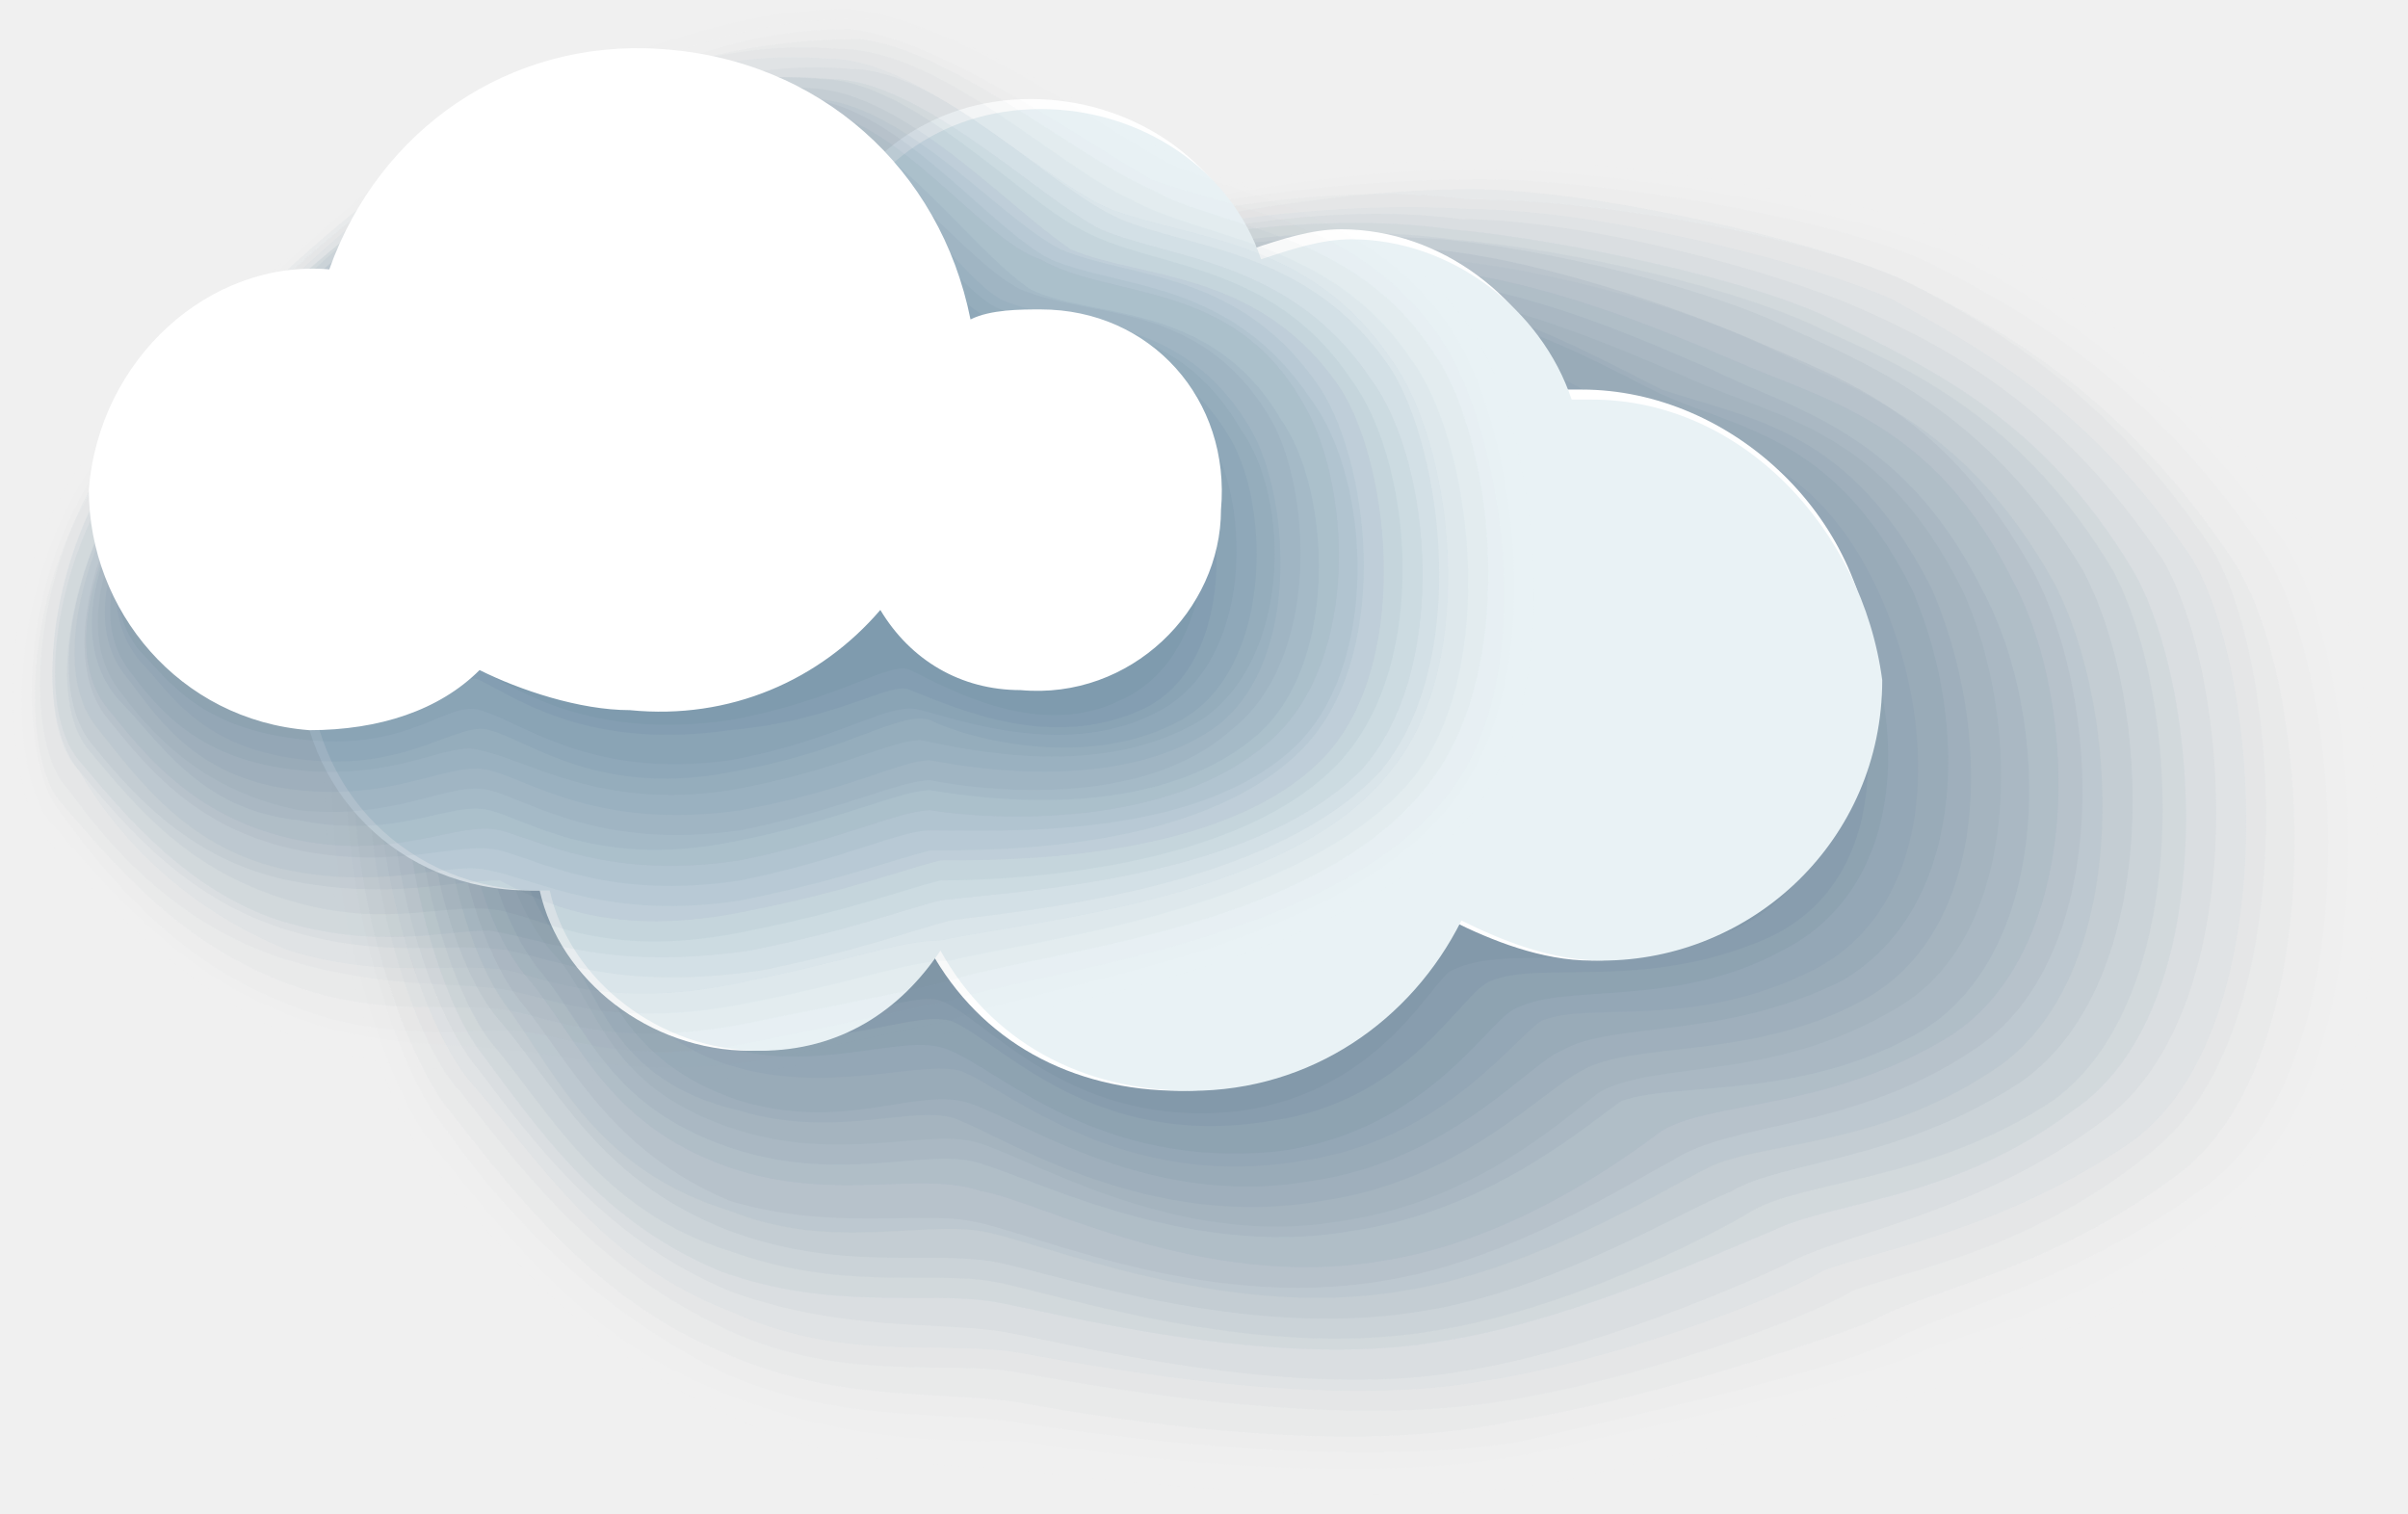
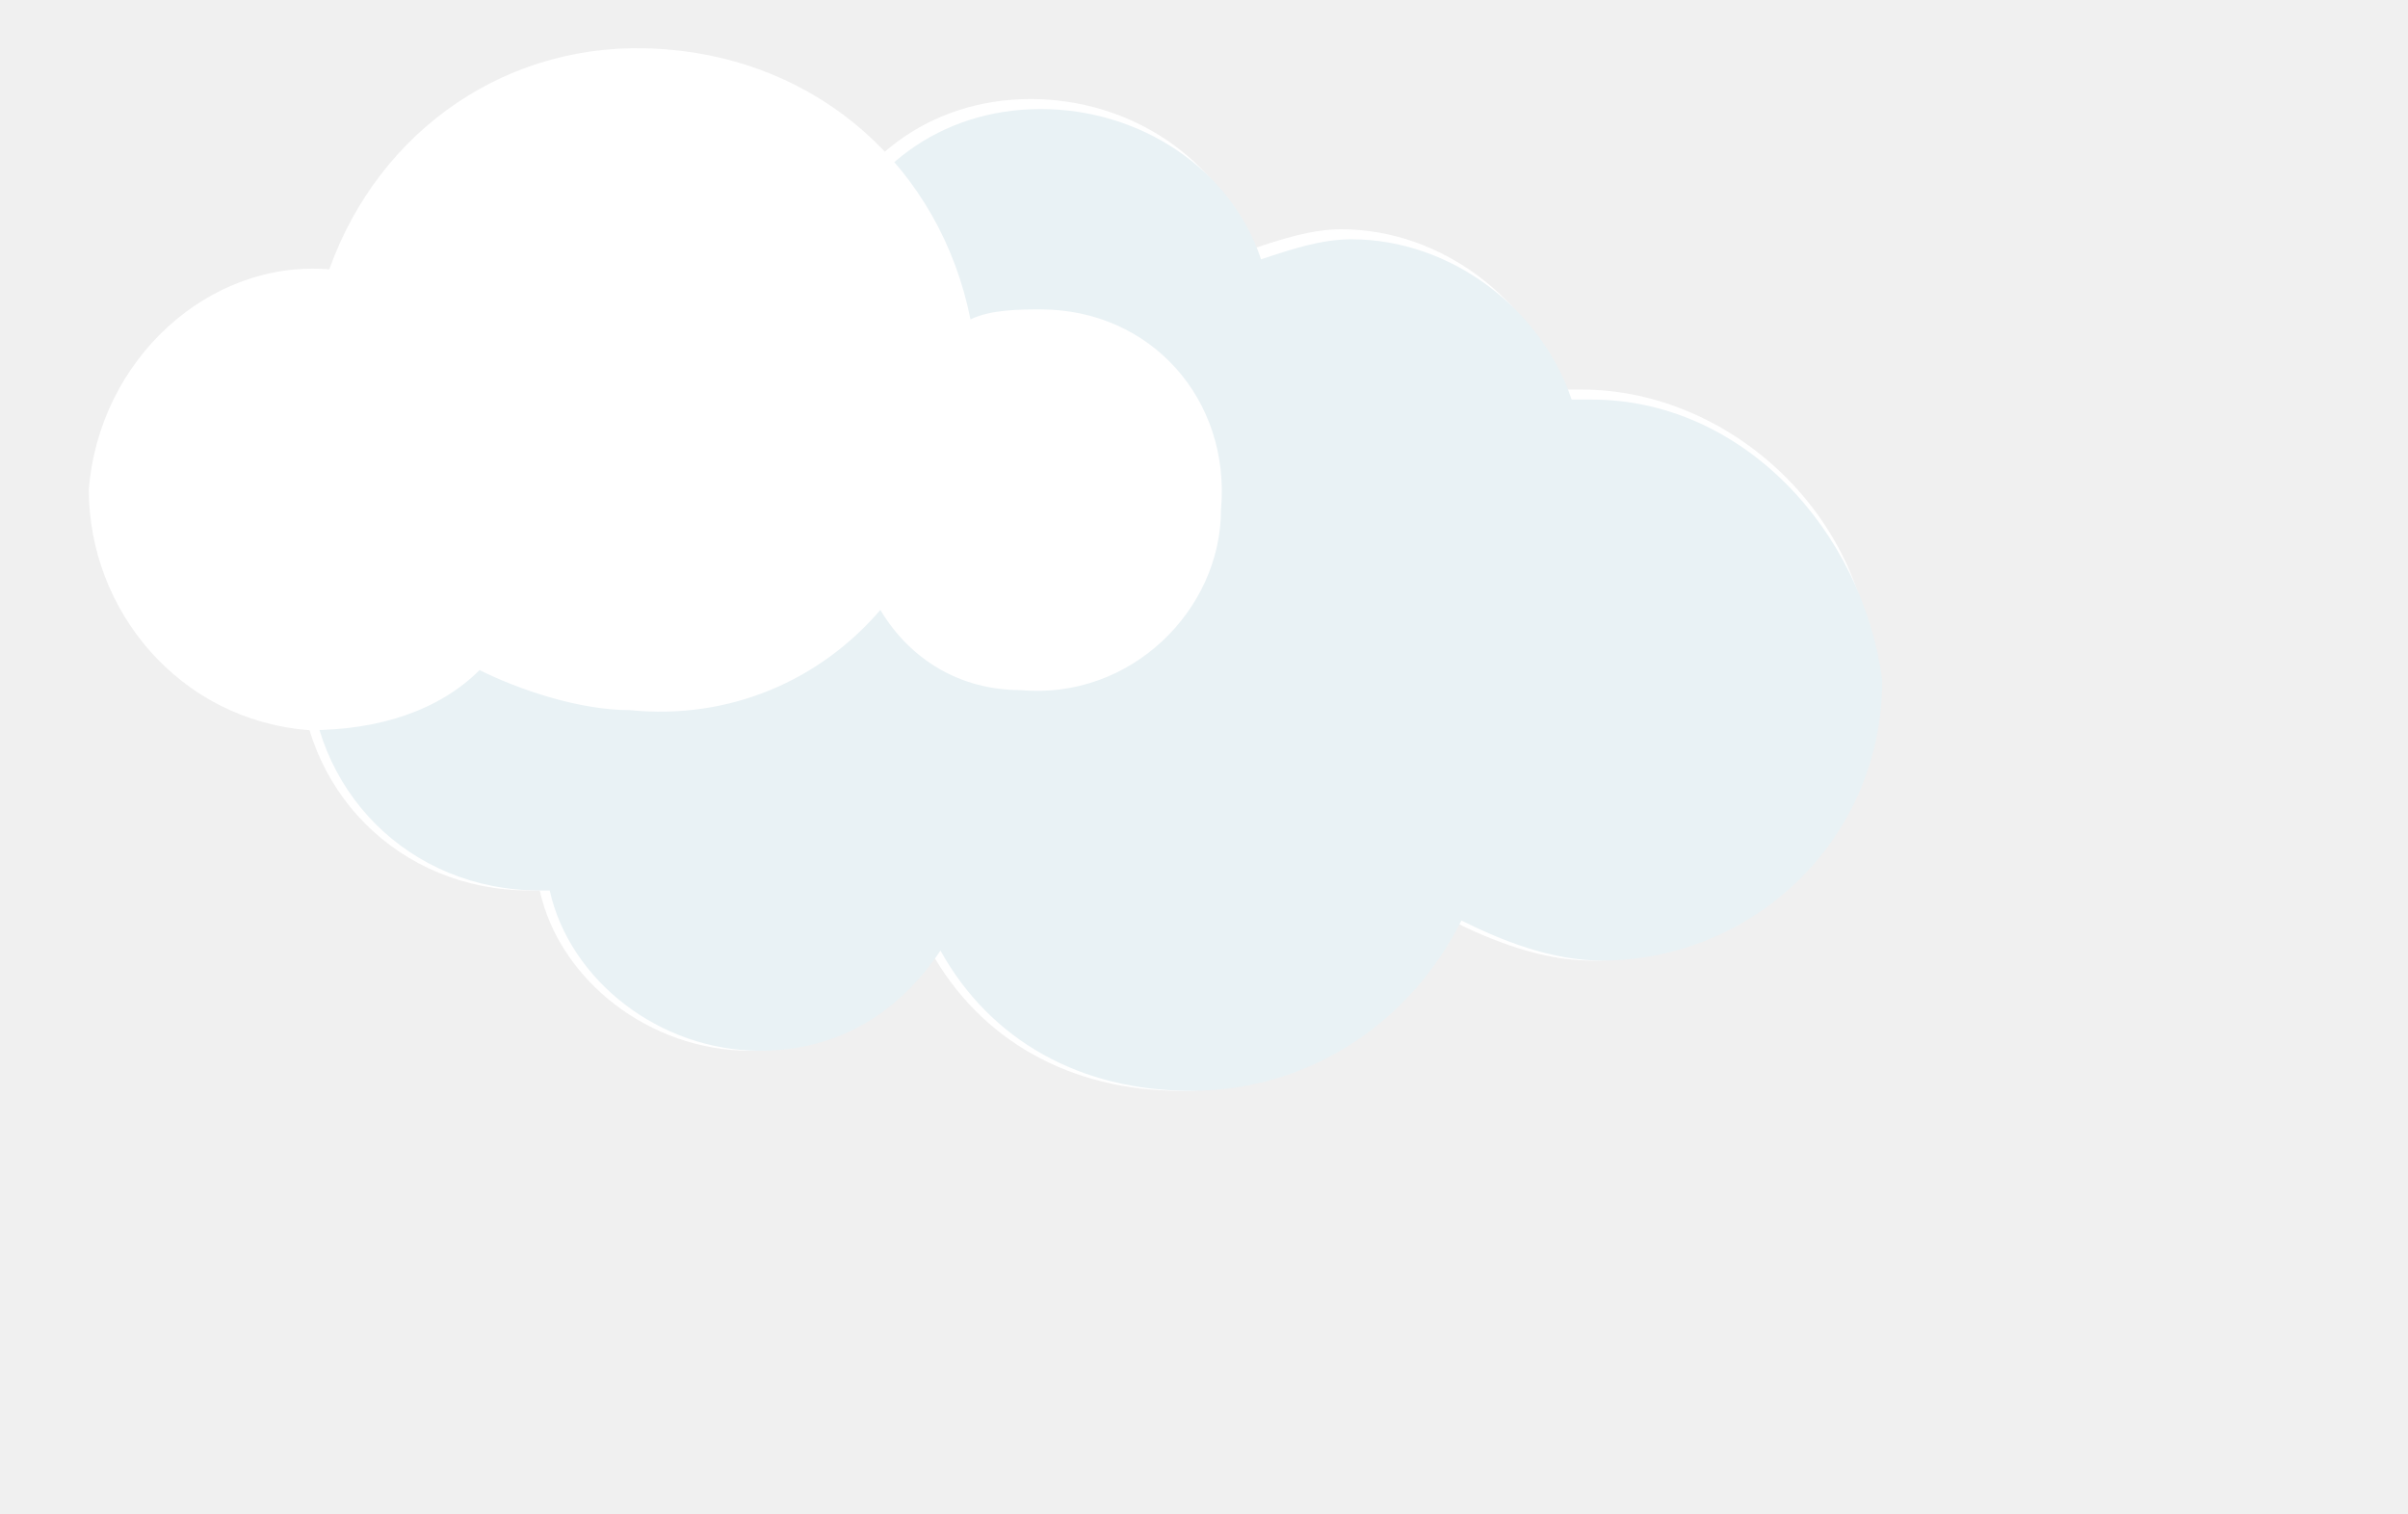
<svg xmlns="http://www.w3.org/2000/svg" width="264" height="166" viewBox="0 0 264 166" fill="none">
-   <g style="mix-blend-mode:multiply">
-     <path opacity="0.048" d="M248.099 132.785C265.674 118.505 262.378 72.371 253.591 59.19C241.508 42.714 229.425 32.828 218.441 27.336C207.457 21.844 177.799 17.45 163.52 17.45C143.748 17.45 125.075 21.844 109.697 26.238C92.122 30.631 59.169 42.714 43.792 60.289C26.217 80.06 41.595 119.604 45.988 126.194C54.776 137.178 64.662 148.163 78.941 154.753C92.122 161.344 103.107 160.245 112.992 161.344C120.681 162.442 152.536 165.738 171.209 162.442C184.39 159.147 207.457 154.753 214.048 151.458C218.441 148.163 233.819 144.867 248.099 132.785Z" fill="#F9FBFB" />
-     <path opacity="0.095" d="M244.803 130.588C262.378 116.308 259.083 72.371 250.295 59.19C238.212 42.714 226.13 33.926 215.146 28.434C204.161 22.942 176.701 18.548 162.421 18.548C143.748 18.548 123.976 22.942 108.598 27.336C92.122 31.73 59.169 43.812 44.89 60.289C27.315 78.962 41.594 118.505 47.086 125.096C55.874 136.08 64.661 147.064 78.941 152.556C92.122 158.048 103.106 158.048 111.894 158.048C119.583 159.147 149.24 163.541 169.012 159.147C183.291 155.852 204.161 151.458 210.752 148.163C216.244 145.966 230.524 142.671 244.803 130.588Z" fill="#F4F6F8" />
-     <path opacity="0.143" d="M242.606 129.489C260.181 115.21 256.886 73.47 248.099 60.289C237.114 43.812 223.933 35.025 212.949 29.533C203.063 24.041 175.602 19.647 162.421 19.647C143.748 19.647 125.075 22.942 109.697 27.336C93.221 31.73 60.268 44.911 45.988 60.289C29.512 78.962 42.693 116.308 48.185 122.899C55.874 133.883 65.76 143.769 78.941 150.36C91.024 155.852 102.008 154.753 110.795 155.852C117.386 156.95 147.043 161.344 166.815 158.049C181.095 154.753 200.866 150.36 207.457 147.064C212.949 143.769 228.327 140.474 242.606 129.489Z" fill="#EEF2F4" />
-     <path opacity="0.191" d="M239.311 128.391C255.787 115.21 253.59 74.568 244.803 61.387C233.819 44.911 221.736 37.222 210.752 31.73C200.866 26.237 175.602 21.844 161.323 21.844C143.748 19.647 125.075 24.041 109.697 28.434C93.22 32.828 60.267 44.911 47.086 60.289C30.61 77.863 42.693 114.111 49.283 121.8C56.972 131.686 65.76 142.671 78.941 148.163C91.023 153.655 102.008 152.556 110.795 153.655C117.386 154.753 145.945 160.245 165.716 155.852C179.996 153.655 199.768 147.064 205.26 144.867C210.752 141.572 225.031 139.375 239.311 128.391Z" fill="#E9EDF1" />
-     <path opacity="0.238" d="M236.016 126.194C252.492 113.013 250.295 73.47 242.606 60.289C231.622 43.812 219.539 36.123 208.555 30.631C198.669 26.237 174.504 20.745 161.323 20.745C143.748 20.745 125.075 25.139 109.697 28.434C93.221 33.926 61.366 46.009 48.185 60.289C32.807 76.765 43.791 113.013 50.382 119.604C58.071 129.489 65.76 139.375 80.039 145.966C92.122 151.458 103.106 149.261 110.795 150.36C117.386 151.458 144.846 156.95 164.618 153.655C178.898 151.458 197.571 144.867 203.063 141.572C208.555 139.375 222.835 137.178 236.016 126.194Z" fill="#E3E9ED" />
-     <path opacity="0.286" d="M233.819 125.096C250.296 113.013 248.099 74.568 240.41 61.387C229.426 44.911 217.343 38.32 207.457 32.828C197.571 28.434 174.504 22.942 161.323 22.942C143.748 21.844 125.075 25.139 109.697 29.533C93.221 33.926 62.465 46.009 49.284 60.289C33.906 76.765 44.89 110.816 51.481 118.505C59.17 127.293 65.76 138.277 80.04 143.769C92.123 149.261 102.008 147.064 110.796 148.163C117.386 149.261 143.748 154.753 162.422 151.458C176.701 149.261 194.276 142.671 199.768 139.375C205.26 137.178 219.54 134.982 233.819 125.096Z" fill="#DEE5EA" />
-     <path opacity="0.333" d="M230.524 122.899C247 110.816 244.803 74.568 237.114 61.387C226.13 44.911 214.047 38.32 204.162 33.926C194.276 29.533 173.406 24.041 160.225 24.041C143.748 21.844 125.075 26.238 109.697 30.631C93.221 35.025 62.465 47.108 50.382 60.289C36.102 75.667 44.89 108.619 52.579 117.407C59.169 126.194 66.858 136.08 80.04 141.572C92.122 145.966 102.008 144.867 109.697 145.966C116.288 147.064 141.551 153.655 160.225 150.36C174.504 148.163 192.079 140.474 196.473 138.277C203.063 134.982 217.343 132.785 230.524 122.899Z" fill="#D8E0E6" />
-     <path opacity="0.381" d="M227.229 121.8C243.705 110.816 241.508 75.667 233.819 62.486C223.933 46.009 211.851 40.517 200.866 35.025C192.079 30.631 171.209 26.238 159.126 25.139C143.748 22.942 125.075 26.238 109.697 30.631C94.319 35.025 63.563 48.206 51.48 60.289C38.299 74.568 45.988 106.423 52.579 115.21C59.169 123.997 65.76 133.883 78.941 139.375C91.024 143.769 100.91 141.572 108.599 142.671C115.189 143.769 139.354 150.36 158.028 147.064C172.307 144.867 188.784 137.178 194.276 134.982C200.866 131.686 214.047 131.686 227.229 121.8Z" fill="#D3DCE3" />
-     <path opacity="0.429" d="M225.031 120.702C240.409 109.718 239.311 76.765 231.622 62.486C221.736 46.009 209.653 40.517 199.768 36.123C190.98 31.73 172.307 27.336 159.126 26.237C143.748 24.041 125.075 27.336 110.795 31.73C94.319 36.123 63.563 48.206 52.578 60.289C39.397 74.568 47.086 105.324 53.677 114.111C60.267 121.8 65.76 132.785 80.039 137.178C92.122 141.572 102.008 139.375 108.598 140.474C115.189 141.572 137.157 149.261 156.929 145.966C171.208 143.769 186.586 136.08 192.079 132.785C197.571 129.489 211.85 129.489 225.031 120.702Z" fill="#CDD8DF" />
-     <path opacity="0.476" d="M221.737 118.505C237.115 107.521 236.016 76.765 228.327 62.486C218.441 46.009 206.359 40.517 196.473 36.123C187.685 31.73 170.111 27.336 158.028 26.238C143.748 25.139 125.075 27.336 109.697 31.73C94.319 36.123 64.662 49.304 53.678 60.289C41.595 73.47 47.087 103.127 54.776 111.915C61.367 119.604 65.76 129.489 80.04 134.982C92.122 139.375 100.91 137.178 108.599 138.277C115.189 139.375 136.059 147.064 155.831 143.769C170.111 141.572 184.39 132.785 189.882 130.588C195.374 127.293 208.555 127.293 221.737 118.505Z" fill="#C8D3DC" />
-     <path opacity="0.524" d="M218.441 117.407C233.819 107.521 232.721 77.864 225.032 63.584C215.146 46.009 203.063 42.714 194.276 38.32C185.488 33.926 170.11 29.533 158.028 28.434C143.748 27.336 125.075 29.533 110.795 33.926C94.319 38.32 65.76 51.501 55.874 61.387C43.791 72.371 48.185 100.93 55.874 110.816C61.366 118.505 65.76 128.391 80.04 132.785C91.024 137.178 100.91 133.883 107.5 134.982C114.091 136.08 133.862 144.867 153.634 141.572C167.914 139.375 182.193 130.588 186.587 128.391C192.079 125.096 205.26 126.194 218.441 117.407Z" fill="#C2CFD8" />
-     <path opacity="0.571" d="M216.244 115.21C231.622 105.324 230.524 76.765 222.835 62.486C212.949 44.911 201.965 41.615 192.079 37.222C184.39 33.926 169.012 28.434 156.929 27.336C143.748 26.238 125.075 29.533 110.796 32.828C94.319 38.32 65.76 50.403 55.874 60.289C44.89 71.273 49.284 99.832 56.973 109.718C62.465 116.308 66.859 126.194 80.04 131.686C91.024 134.982 100.91 132.785 106.402 133.883C112.992 134.982 131.666 143.769 151.437 140.474C165.717 138.277 178.898 129.489 183.292 127.293C189.882 122.899 203.063 123.997 216.244 115.21Z" fill="#BDCAD5" />
-     <path opacity="0.619" d="M212.949 114.111C228.327 105.324 228.327 77.863 220.638 63.584C211.851 46.009 199.768 43.812 189.882 39.419C182.193 36.123 169.012 30.631 156.929 29.533C143.748 27.336 125.075 29.533 110.796 33.926C95.418 38.32 65.76 51.501 56.973 60.289C47.087 71.273 49.284 97.635 58.071 107.521C63.563 114.111 66.859 123.997 81.138 128.391C92.122 131.686 100.91 128.391 107.5 130.588C114.091 131.686 131.666 141.572 151.437 138.277C165.717 136.08 177.8 127.293 182.193 123.997C187.685 120.702 199.768 121.8 212.949 114.111Z" fill="#B7C6D1" />
-     <path opacity="0.667" d="M210.752 113.013C225.032 104.226 225.032 78.962 217.343 64.682C208.555 47.108 196.473 44.911 187.685 40.517C179.996 37.222 167.914 31.73 155.831 30.631C142.65 28.434 125.075 30.631 110.795 35.025C95.418 39.419 66.858 51.501 59.169 60.289C49.284 70.174 50.382 95.438 59.169 106.423C64.662 113.013 66.858 121.8 81.138 126.194C92.122 129.489 100.91 126.194 106.402 127.293C111.894 128.391 129.469 138.277 148.142 134.982C163.52 132.785 174.504 122.899 177.799 120.702C184.39 118.505 197.571 120.702 210.752 113.013Z" fill="#B2C2CE" />
-     <path opacity="0.714" d="M207.456 110.816C221.736 103.127 221.736 78.962 215.145 64.682C206.358 47.108 195.374 46.009 185.488 41.615C177.799 38.32 167.913 33.926 155.831 31.73C143.748 29.533 125.075 31.73 111.893 36.123C96.516 40.517 67.957 53.698 60.267 61.387C51.48 70.174 51.48 95.438 61.366 105.324C65.76 110.816 66.858 119.604 81.138 123.997C92.122 127.293 100.909 123.997 106.401 125.096C111.893 126.194 128.37 137.178 147.043 133.883C162.421 131.686 172.307 121.8 175.602 119.604C182.193 116.308 194.275 118.505 207.456 110.816Z" fill="#ACBDCA" />
-     <path opacity="0.762" d="M204.161 109.718C218.441 102.029 218.441 80.06 211.85 64.682C203.063 47.108 192.079 46.009 182.193 42.714C175.602 39.419 165.717 33.926 154.732 31.73C142.65 29.533 125.075 31.73 110.795 35.025C95.417 40.517 67.957 52.6 61.366 60.289C52.579 67.978 52.579 92.143 61.366 103.127C65.76 108.619 66.858 118.505 81.138 121.8C92.122 125.096 100.91 120.702 105.303 122.899C110.795 125.096 126.173 134.982 144.847 131.686C160.224 129.489 169.012 119.604 173.406 117.407C178.898 114.111 192.079 116.308 204.161 109.718Z" fill="#A7B9C7" />
-     <path opacity="0.809" d="M201.965 107.521C215.146 99.832 216.244 80.06 209.654 64.682C200.866 47.108 189.882 47.108 181.095 42.714C174.504 39.419 166.815 35.025 154.733 32.828C143.748 30.631 125.075 31.73 111.894 36.123C96.516 40.517 69.055 53.698 62.465 60.289C54.776 67.978 53.677 89.946 62.465 102.029C66.859 107.521 67.957 116.308 81.138 120.702C92.122 123.997 99.811 119.604 105.303 120.702C110.796 121.8 125.075 132.785 143.748 129.489C159.126 127.293 167.914 116.308 171.209 115.21C176.701 111.915 188.784 114.111 201.965 107.521Z" fill="#A1B5C3" />
-     <path opacity="0.857" d="M198.67 106.423C211.851 99.832 212.949 81.159 206.359 65.781C198.67 48.206 186.587 48.206 177.799 44.911C171.209 41.615 164.618 37.222 153.634 35.025C142.65 32.828 125.075 33.926 111.894 38.32C96.516 41.615 69.055 53.698 63.563 60.289C55.874 66.879 53.677 87.749 63.563 99.832C67.957 104.226 67.957 114.112 82.237 117.407C92.122 119.604 100.91 116.308 105.303 117.407C110.796 119.604 122.878 130.588 142.65 127.293C158.028 125.096 165.717 114.112 169.012 111.915C174.504 109.718 185.488 113.013 198.67 106.423Z" fill="#9CB0C0" />
-     <path opacity="0.905" d="M195.374 104.226C208.555 97.635 209.654 80.06 203.063 65.781C195.374 48.206 184.39 49.304 175.603 44.911C169.012 41.615 163.52 37.222 152.536 35.025C142.65 32.828 123.977 33.926 110.795 37.222C95.418 41.615 69.055 54.797 63.563 59.19C56.973 65.781 53.677 85.552 63.563 97.635C66.858 102.029 66.858 110.816 81.138 115.21C91.024 117.407 99.811 113.013 104.205 115.21C109.697 117.407 120.681 128.391 140.453 126.194C155.831 123.997 162.421 113.013 165.717 110.816C171.209 107.521 183.292 110.816 195.374 104.226Z" fill="#96ACBC" />
-     <path opacity="0.952" d="M193.177 103.127C206.359 97.635 207.457 81.159 200.866 65.781C193.177 48.206 182.193 49.304 173.406 46.009C166.815 42.714 163.52 38.32 152.536 36.123C142.65 33.926 125.075 33.926 111.894 38.32C96.516 42.714 70.154 55.895 65.76 60.289C60.268 65.781 54.776 84.454 65.76 96.537C69.055 100.93 67.957 109.718 82.237 113.013C92.122 115.21 99.811 110.816 104.205 111.915C109.697 114.112 119.583 126.194 139.355 122.899C154.733 120.702 160.225 108.619 163.52 107.521C169.012 105.324 179.996 108.619 193.177 103.127Z" fill="#91A7B9" />
-     <path d="M189.882 102.029C201.965 96.537 204.161 82.257 197.571 66.879C189.882 49.304 178.898 51.501 170.11 47.108C163.52 44.911 161.323 40.517 151.437 37.222C142.65 35.025 123.976 35.025 111.894 39.419C96.516 43.812 71.252 55.895 66.858 60.289C61.366 64.682 55.874 82.257 66.858 95.438C70.153 98.734 67.957 107.521 82.236 110.816C92.122 113.013 99.811 108.619 103.106 109.718C108.598 111.915 117.386 123.997 136.059 121.8C151.437 119.604 156.929 107.521 159.126 106.423C165.717 103.127 177.799 107.521 189.882 102.029Z" fill="#8BA3B5" />
-   </g>
  <path d="M173.406 42.714C172.307 42.714 172.307 42.714 171.209 42.714C167.913 32.828 158.028 25.139 147.043 25.139C143.748 25.139 140.453 26.238 137.158 27.336C133.862 17.45 123.976 10.86 112.992 10.86C102.008 10.86 93.221 17.45 89.925 27.336C88.827 27.336 87.728 27.336 85.531 27.336C73.449 27.336 64.662 36.123 63.563 47.108C62.465 47.108 60.268 47.108 58.071 47.108C43.791 47.108 32.807 58.092 32.807 72.371C32.807 86.651 43.791 97.635 58.071 97.635C58.071 97.635 58.071 97.635 59.169 97.635C61.366 107.521 71.252 115.21 82.236 115.21C91.024 115.21 97.614 110.816 102.008 104.226C107.5 114.112 117.386 119.604 129.469 119.604C142.65 119.604 153.634 111.915 159.126 100.93C163.52 103.127 169.012 105.324 174.504 105.324C190.98 105.324 205.26 92.143 205.26 74.568C205.26 56.993 189.882 42.714 173.406 42.714Z" fill="white" />
  <path d="M174.504 43.812C173.405 43.812 173.405 43.812 172.307 43.812C169.012 33.926 159.126 26.237 148.142 26.237C144.846 26.237 141.551 27.336 138.256 28.434C134.96 18.549 125.075 11.958 114.09 11.958C103.106 11.958 94.319 18.549 91.023 28.434C89.925 28.434 88.826 28.434 86.63 28.434C74.547 28.434 65.76 37.222 64.661 48.206C63.563 48.206 61.366 48.206 59.169 48.206C45.988 47.108 33.905 58.092 33.905 72.371C33.905 86.651 44.889 97.635 59.169 97.635C59.169 97.635 59.169 97.635 60.267 97.635C62.464 107.521 72.35 115.21 83.334 115.21C92.122 115.21 98.712 110.816 103.106 104.226C108.598 114.111 118.484 119.604 130.567 119.604C143.748 119.604 154.732 111.915 160.224 100.93C164.618 103.127 170.11 105.324 175.602 105.324C192.079 105.324 206.358 92.143 206.358 74.568C204.161 58.092 190.98 43.812 174.504 43.812Z" fill="#E9F2F5" />
-   <g style="mix-blend-mode:multiply">
-     <path opacity="0.048" d="M162.421 87.749C172.306 73.47 167.913 46.009 161.322 36.123C152.535 22.942 137.157 21.844 129.468 17.45C120.68 13.056 105.302 2.072 94.318 2.072C78.94 2.072 71.251 7.564 59.169 10.86C45.987 14.155 24.019 33.926 11.936 47.108C-2.343 62.486 0.952 85.552 4.247 91.044C11.936 99.832 19.625 107.521 30.61 113.013C40.495 117.407 49.283 117.407 56.972 117.407C62.464 117.407 69.055 120.702 84.432 117.407C95.417 115.21 99.81 114.111 105.302 113.013C115.188 109.718 150.338 105.324 162.421 87.749Z" fill="#F9FBFB" />
-     <path opacity="0.095" d="M160.224 86.651C170.11 72.371 165.716 46.009 159.126 36.123C150.338 22.942 136.059 21.844 127.271 17.45C119.582 13.056 104.204 2.072 93.22 0.974C78.941 0.974 70.153 6.466 58.071 8.663C45.988 14.155 24.019 35.025 13.035 47.108C-0.146 62.486 0.952 84.454 5.346 89.946C11.937 97.635 19.626 106.423 30.61 110.816C40.496 115.21 49.283 114.112 55.874 115.21C61.366 115.21 67.956 118.505 83.334 116.308C94.319 114.112 98.712 113.013 104.204 111.915C115.189 107.521 148.141 104.226 160.224 86.651Z" fill="#F4F6F8" />
-     <path opacity="0.143" d="M159.126 86.651C169.012 73.47 164.618 47.108 158.028 37.222C149.24 24.041 134.961 22.942 126.173 19.647C118.484 15.253 103.106 4.269 93.221 3.171C78.941 3.171 71.252 8.663 59.169 11.958C45.988 15.253 25.118 35.025 14.134 47.108C0.953 61.387 2.051 83.356 6.445 88.848C11.937 96.537 19.626 105.324 30.61 109.718C40.496 114.112 49.283 113.013 55.874 113.013C61.366 113.013 67.957 117.407 83.335 114.112C94.319 111.915 98.713 110.816 104.205 109.718C114.091 106.423 147.043 103.127 159.126 86.651Z" fill="#EEF2F4" />
-     <path opacity="0.191" d="M156.929 85.552C166.814 72.371 163.519 47.108 156.929 38.32C148.141 25.139 133.862 25.139 126.173 20.745C118.484 17.45 104.204 5.367 94.318 4.269C78.94 4.269 70.153 8.663 59.169 11.958C45.988 15.253 25.117 35.025 15.232 47.108C2.051 60.289 2.051 82.257 6.444 87.749C13.035 95.438 19.625 103.127 30.61 107.521C41.594 111.915 49.283 109.718 55.873 110.816C61.366 111.915 67.956 115.21 83.334 111.915C94.318 109.718 99.811 108.619 104.204 107.521C114.09 104.226 144.846 102.029 156.929 85.552Z" fill="#E9EDF1" />
-     <path opacity="0.238" d="M154.732 85.552C164.618 73.47 161.323 48.206 154.732 39.419C145.945 26.238 131.665 26.238 123.976 21.844C116.287 18.549 103.106 5.367 92.122 5.367C78.941 4.269 70.153 8.663 58.071 11.958C44.89 15.253 25.118 35.025 15.232 46.009C3.15 59.19 2.051 81.159 7.543 86.651C13.035 94.34 20.724 102.029 31.709 105.324C42.693 108.619 50.382 107.521 55.874 108.619C61.366 109.718 67.957 113.013 83.335 109.718C94.319 107.521 99.811 105.324 104.205 105.324C112.992 103.127 142.65 99.832 154.732 85.552Z" fill="#E3E9ED" />
-     <path opacity="0.286" d="M152.535 84.454C162.421 72.371 159.126 48.206 152.535 39.419C143.748 26.237 130.567 26.237 121.779 22.942C114.09 19.647 100.909 6.466 91.023 6.466C77.842 5.367 69.055 9.761 56.972 13.056C44.889 16.352 26.216 36.123 16.33 46.009C5.346 58.092 3.149 78.962 8.641 84.454C13.035 92.143 20.724 99.832 31.708 104.226C42.693 107.521 49.283 105.324 55.874 106.423C60.267 107.521 67.956 110.816 82.236 107.521C93.22 105.324 98.712 103.127 103.106 103.127C112.992 100.93 141.551 98.734 152.535 84.454Z" fill="#DEE5EA" />
-     <path opacity="0.333" d="M151.437 84.454C161.322 72.371 158.027 49.304 152.535 40.517C143.748 27.336 130.567 27.336 122.878 24.041C115.189 20.745 103.106 7.564 93.22 7.564C81.137 6.466 71.252 10.86 59.169 14.155C44.889 17.45 26.216 36.123 16.33 46.009C5.346 58.092 3.149 77.864 8.641 84.454C14.133 91.045 20.724 98.734 31.708 102.029C42.693 105.324 49.283 103.127 55.874 104.226C61.366 105.324 67.956 108.619 83.334 106.423C94.319 104.226 99.811 102.029 104.204 100.93C111.893 99.832 139.354 97.635 151.437 84.454Z" fill="#D8E0E6" />
-     <path opacity="0.381" d="M149.24 84.454C159.126 73.47 156.929 50.403 150.338 41.615C141.551 28.434 128.37 28.434 120.681 25.139C114.09 21.844 100.909 8.663 91.023 8.663C78.941 7.564 69.055 11.958 56.972 15.253C44.889 17.45 26.216 36.123 17.429 46.009C6.444 56.993 3.149 76.765 8.641 83.356C14.133 89.946 20.724 97.635 30.61 100.93C41.594 104.226 48.185 102.029 53.677 102.029C60.267 103.127 66.858 106.423 82.236 104.226C93.22 102.029 98.712 99.832 103.106 98.734C111.893 97.635 137.157 96.537 149.24 84.454Z" fill="#D3DCE3" />
-     <path opacity="0.429" d="M147.043 83.356C156.929 72.371 154.732 50.403 148.141 41.615C139.354 28.434 126.173 29.533 118.484 25.139C111.893 21.844 99.81 8.663 89.925 8.663C77.842 7.564 67.956 10.86 56.972 14.155C44.889 17.45 26.216 37.222 18.527 46.009C8.641 56.993 4.247 75.667 9.74 82.257C15.232 88.848 20.724 95.438 31.708 98.734C42.692 102.029 49.283 98.734 54.775 99.832C60.267 100.93 66.858 105.324 82.236 102.029C93.22 99.832 98.712 97.635 103.106 96.537C110.795 96.537 136.058 95.438 147.043 83.356Z" fill="#CDD8DF" />
-     <path opacity="0.476" d="M144.846 83.356C154.732 73.47 152.535 51.501 147.043 42.714C138.255 29.533 125.074 30.631 117.385 27.336C110.795 22.942 99.811 10.86 89.925 9.761C78.941 8.663 67.956 11.958 56.972 15.253C44.889 18.549 27.314 37.222 18.527 46.009C9.74 55.895 4.248 73.47 9.74 81.159C14.133 86.651 20.724 94.34 31.708 96.537C42.692 98.734 49.283 96.537 54.775 96.537C59.169 98.734 66.858 103.127 82.236 99.832C93.22 97.635 98.712 95.438 103.106 94.34C110.795 94.34 133.862 94.34 144.846 83.356Z" fill="#C8D3DC" />
-     <path opacity="0.524" d="M142.649 82.257C152.535 72.371 150.338 51.501 144.846 42.714C136.059 29.533 123.976 30.631 116.287 27.336C109.696 24.041 99.811 11.958 89.925 10.86C78.941 9.761 67.956 13.056 56.972 16.352C44.889 18.549 27.315 37.222 19.626 44.911C10.838 54.797 4.248 72.371 10.838 80.06C15.232 85.552 20.724 93.241 31.708 95.438C42.693 97.635 49.283 94.34 53.677 95.438C59.169 96.537 66.858 100.93 81.137 98.734C92.122 96.537 97.614 94.34 102.008 93.241C109.696 93.241 131.665 93.241 142.649 82.257Z" fill="#C2CFD8" />
-     <path opacity="0.571" d="M141.551 82.257C151.436 73.47 150.338 52.6 143.747 43.812C134.96 30.631 122.877 31.73 115.188 28.434C108.598 25.139 98.712 11.958 88.826 10.86C77.842 9.761 66.858 11.958 55.873 15.253C44.889 19.647 27.314 37.222 20.724 44.911C11.936 53.698 5.346 71.273 11.936 78.962C16.33 84.454 21.822 91.044 32.806 93.241C43.791 95.438 50.381 92.143 54.775 93.241C59.169 94.34 66.858 98.734 81.137 96.537C92.121 94.34 98.712 91.044 102.007 91.044C109.696 91.044 130.566 92.143 141.551 82.257Z" fill="#BDCAD5" />
-     <path opacity="0.619" d="M139.354 81.159C149.24 72.371 148.142 52.6 142.65 43.812C134.961 30.631 121.779 32.828 114.091 28.434C107.5 26.238 98.713 13.056 88.827 11.958C78.941 10.86 66.858 13.056 55.874 16.352C43.791 19.647 28.413 38.32 20.724 44.911C13.035 53.698 5.346 70.174 11.937 77.864C16.331 83.356 21.823 89.946 32.807 92.143C43.791 94.34 50.382 89.946 54.776 91.045C59.169 92.143 66.858 96.537 81.138 94.34C92.122 92.143 98.713 88.848 102.008 88.848C108.598 89.946 128.37 91.045 139.354 81.159Z" fill="#B7C6D1" />
-     <path opacity="0.667" d="M137.157 81.159C147.043 73.47 145.945 53.698 140.452 46.009C132.763 32.828 119.582 35.025 112.992 31.73C106.401 27.336 97.614 14.155 88.826 13.056C78.941 11.958 66.858 14.155 55.874 17.45C43.791 20.745 28.413 38.32 21.823 44.911C14.133 52.6 5.346 67.978 13.035 76.765C17.429 81.159 21.823 88.848 32.807 89.946C43.791 92.143 49.283 87.749 53.677 88.848C58.071 89.946 65.76 95.438 81.138 92.143C92.122 89.946 98.712 86.651 102.008 86.651C108.598 87.749 126.173 89.946 137.157 81.159Z" fill="#B2C2CE" />
-     <path opacity="0.714" d="M134.96 80.06C144.846 72.371 143.748 53.698 139.354 46.009C131.665 32.828 119.582 35.025 111.893 31.73C105.303 28.434 96.516 15.253 87.728 14.155C78.941 11.958 66.858 14.155 55.874 17.45C43.791 20.745 28.413 38.32 22.921 44.911C15.232 51.501 6.445 66.879 13.035 75.667C16.33 80.06 21.823 86.651 32.807 88.848C43.791 89.946 49.283 85.552 53.677 86.651C58.071 87.749 65.76 93.241 81.138 91.045C92.122 88.848 98.712 85.552 102.008 85.552C107.5 86.651 125.075 88.848 134.96 80.06Z" fill="#ACBDCA" />
-     <path opacity="0.762" d="M132.764 80.06C142.65 73.47 141.551 54.797 137.157 47.108C129.468 33.926 117.386 36.123 109.697 32.828C104.205 29.533 96.516 16.352 87.728 14.155C78.941 11.958 65.76 14.155 55.874 17.45C43.791 21.844 28.413 38.32 22.921 44.911C17.429 50.403 6.445 65.781 14.134 74.568C17.429 78.962 21.823 85.552 32.807 86.651C43.791 87.749 49.283 83.356 53.677 84.454C58.071 85.552 65.76 91.045 81.138 88.848C93.22 86.651 98.713 83.356 102.008 83.356C107.5 84.454 122.878 86.651 132.764 80.06Z" fill="#A7B9C7" />
-     <path opacity="0.809" d="M131.665 78.962C141.551 72.371 141.551 54.797 136.059 47.108C128.37 33.926 116.287 36.123 109.697 33.926C104.205 31.73 96.516 17.45 87.728 16.352C77.843 14.155 65.76 15.253 55.874 18.549C43.791 21.844 29.512 39.419 24.02 43.812C18.527 50.403 7.543 64.682 14.134 73.47C17.429 77.864 21.823 83.356 32.807 84.454C43.791 85.552 49.283 81.159 52.579 82.257C58.071 83.356 65.76 88.848 80.039 86.651C92.122 84.454 97.614 81.159 100.909 81.159C106.402 82.257 120.681 85.552 131.665 78.962Z" fill="#A1B5C3" />
-     <path opacity="0.857" d="M129.469 78.962C139.354 73.47 139.354 55.895 134.961 48.206C127.272 35.025 115.189 38.32 108.598 35.025C102.008 31.73 95.417 18.549 86.63 16.352C77.843 14.155 65.76 16.352 54.776 18.549C43.791 22.942 29.512 39.419 25.118 43.812C19.626 49.304 7.543 62.486 15.232 72.371C18.528 75.667 21.823 82.257 33.906 83.356C44.89 84.454 50.382 78.962 53.677 80.06C58.071 81.159 65.76 87.749 81.138 84.454C93.221 82.257 98.713 77.864 102.008 78.962C106.402 81.159 119.583 84.454 129.469 78.962Z" fill="#9CB0C0" />
-     <path opacity="0.905" d="M127.271 77.863C137.157 72.371 137.157 55.895 132.763 48.206C125.074 35.025 112.992 38.32 106.401 35.025C100.909 32.828 94.319 19.647 86.629 17.45C77.842 15.253 64.661 16.352 54.775 19.647C43.791 22.942 29.511 39.419 26.216 43.812C20.724 48.206 7.543 61.387 15.232 71.273C18.527 74.568 21.822 80.06 33.905 81.159C44.889 82.257 49.283 76.765 52.578 77.863C56.972 78.962 64.661 85.552 80.039 83.356C92.122 81.159 97.614 76.765 100.909 77.863C105.303 78.962 117.385 83.356 127.271 77.863Z" fill="#96ACBC" />
-     <path opacity="0.952" d="M125.075 77.864C134.96 73.47 134.96 56.993 130.567 49.304C122.878 36.123 111.893 39.419 104.204 36.123C100.909 33.926 94.319 20.745 85.531 18.549C77.842 16.352 64.661 17.45 54.775 19.647C43.791 22.942 30.61 39.419 26.216 42.714C21.823 48.206 8.641 60.289 16.331 70.174C18.527 73.47 22.921 78.962 33.905 78.962C45.988 78.962 50.382 73.47 52.578 74.568C56.972 76.765 64.661 82.257 80.039 80.06C92.122 78.962 97.614 74.568 99.811 75.667C105.303 77.864 115.189 82.257 125.075 77.864Z" fill="#91A7B9" />
-     <path d="M122.878 76.765C132.763 72.371 133.862 56.993 129.468 49.304C121.779 37.222 110.795 40.517 104.204 37.222C99.811 35.025 93.22 21.844 85.531 18.549C77.842 17.45 64.661 17.45 54.775 20.745C43.791 24.041 30.61 40.517 27.315 43.812C22.921 47.108 8.641 59.19 16.33 69.076C19.626 71.273 22.921 76.765 33.905 77.864C45.988 77.864 49.283 72.371 52.578 73.47C56.972 75.667 64.661 81.159 80.039 78.962C92.122 76.765 97.614 72.371 99.811 73.47C104.204 75.667 114.09 81.159 122.878 76.765Z" fill="#8BA3B5" />
-   </g>
  <path d="M114.09 33.926C111.893 33.926 108.598 33.926 106.401 35.025C103.106 18.549 89.925 6.466 72.35 5.367C55.874 4.269 41.594 14.155 36.102 29.533C22.921 28.434 10.838 39.419 9.74 53.698C9.74 66.879 19.625 78.962 33.905 80.06C41.594 80.06 48.185 77.864 52.578 73.47C56.972 75.667 63.562 77.864 69.055 77.864C80.039 78.962 89.925 74.568 96.515 66.879C99.811 72.371 105.303 75.667 111.893 75.667C123.976 76.765 133.862 66.879 133.862 55.895C134.96 43.812 126.173 33.926 114.09 33.926Z" fill="white" />
</svg>
